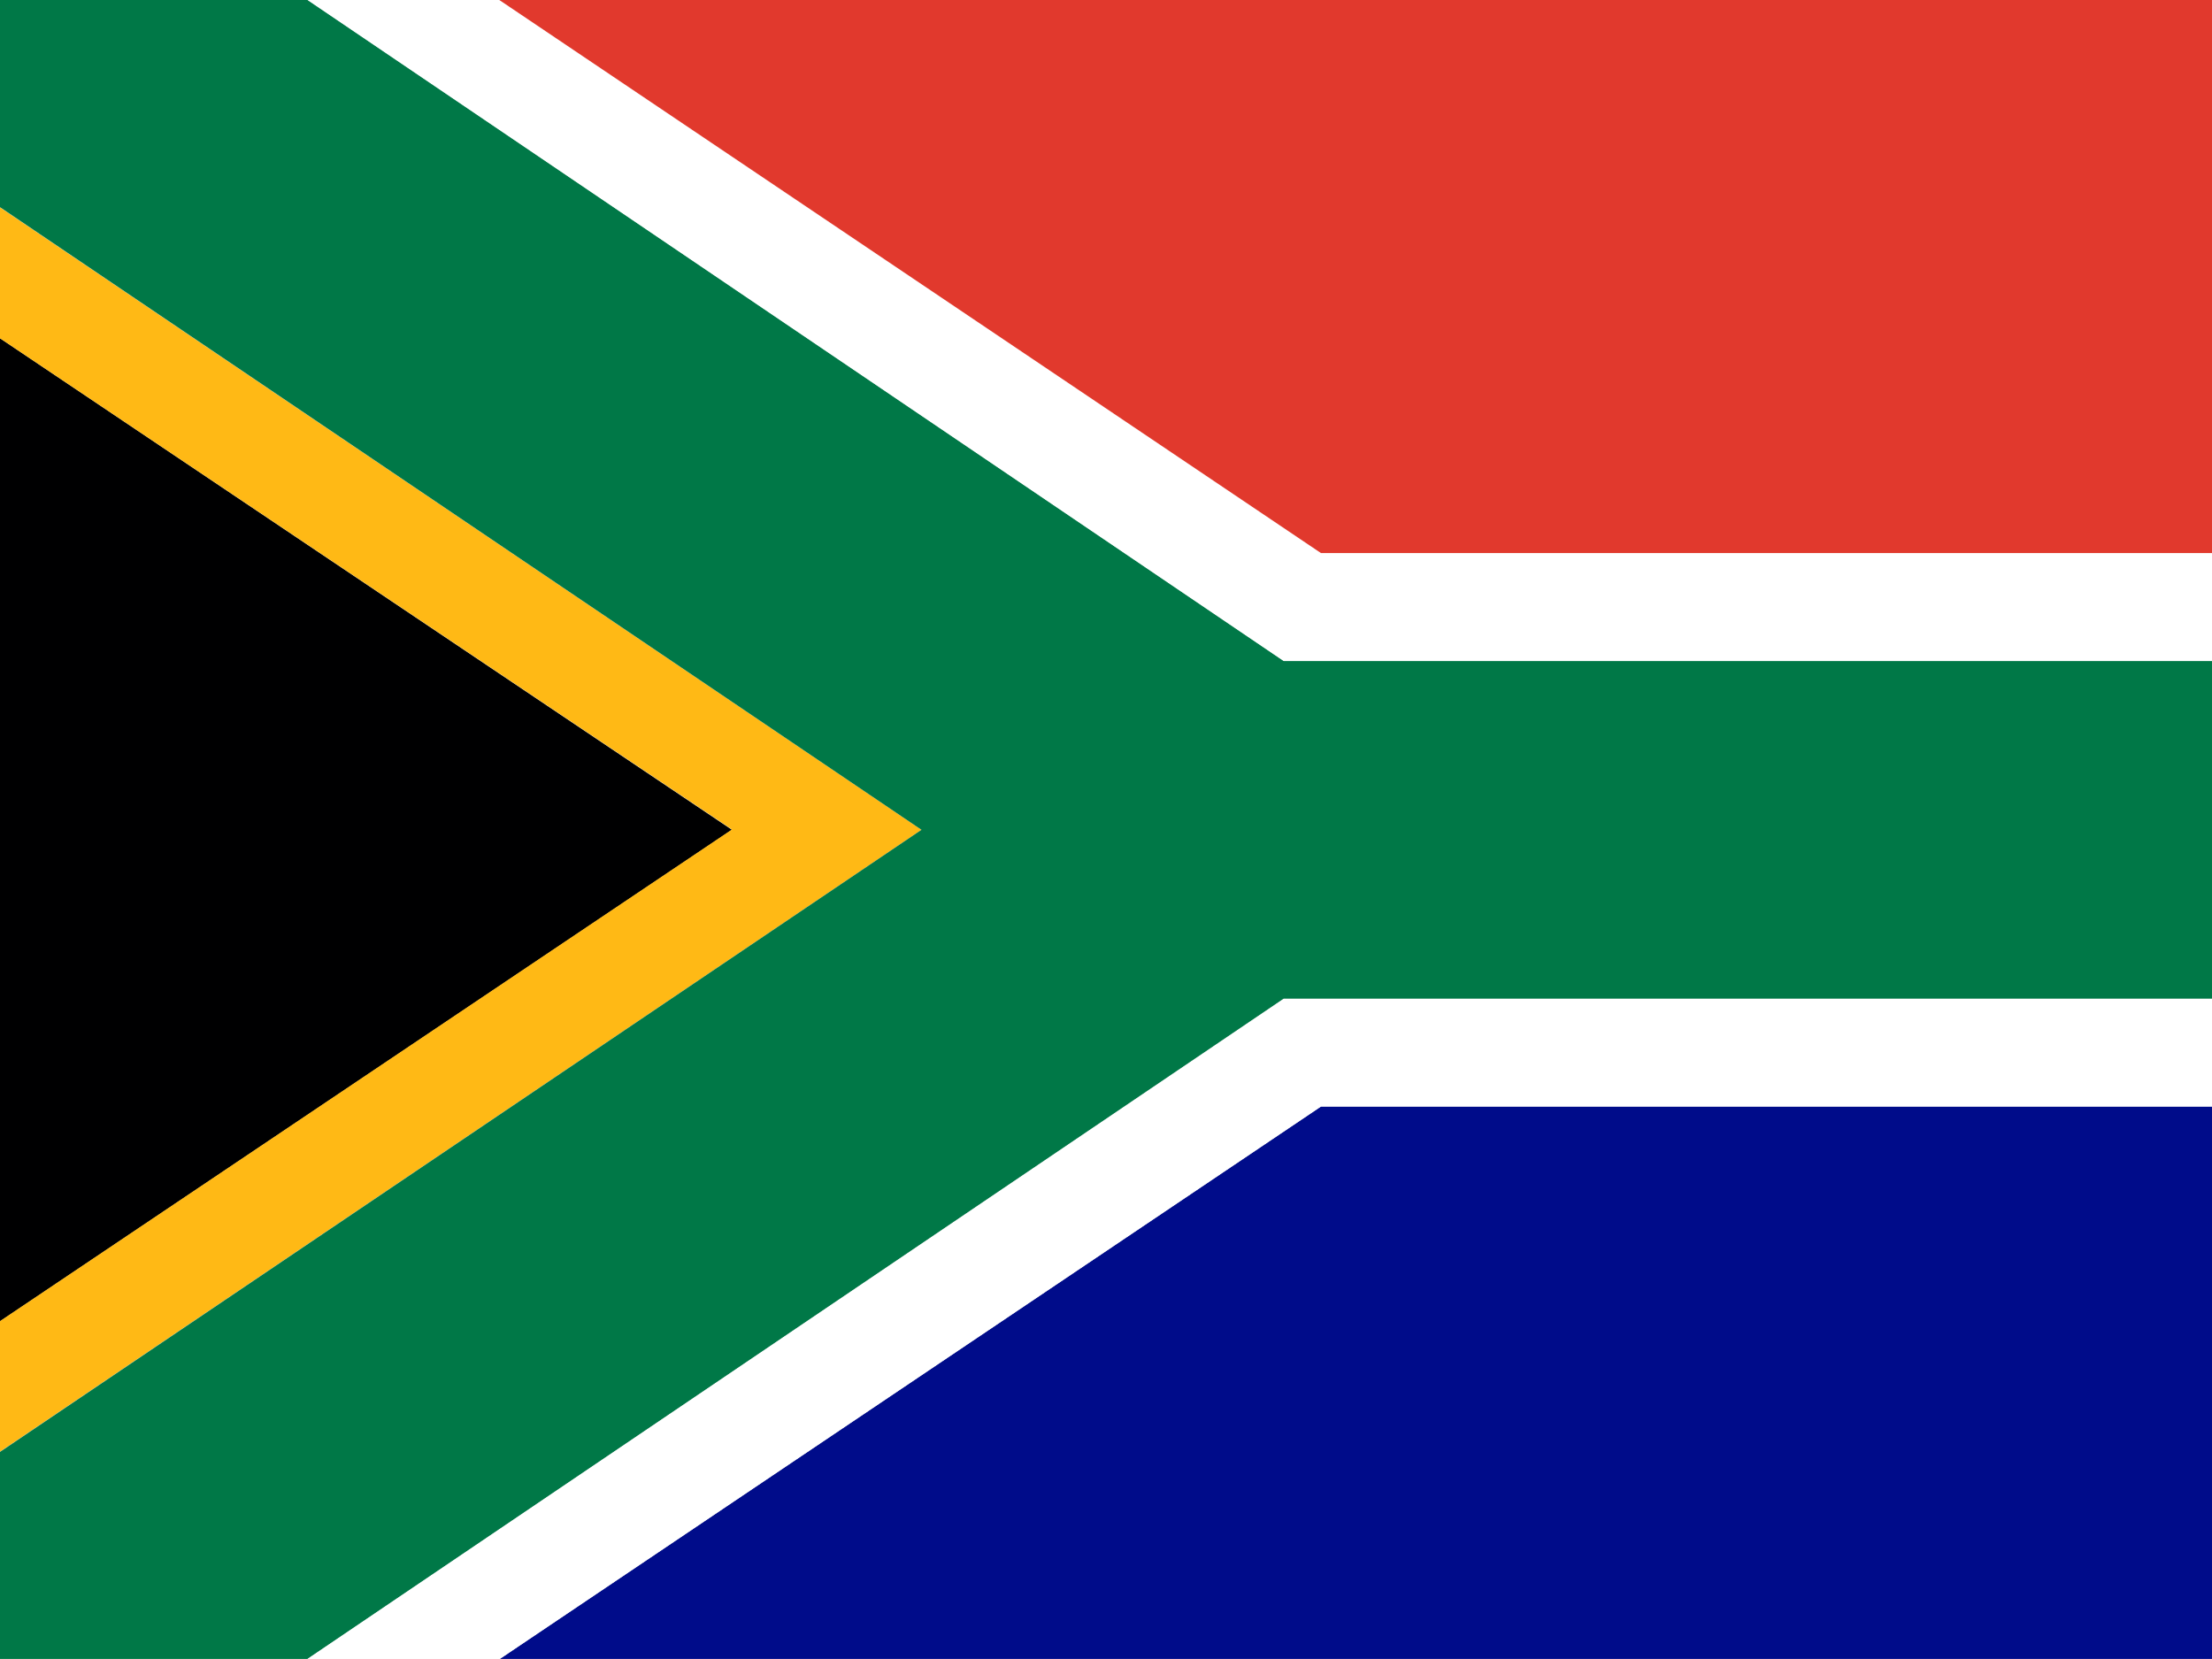
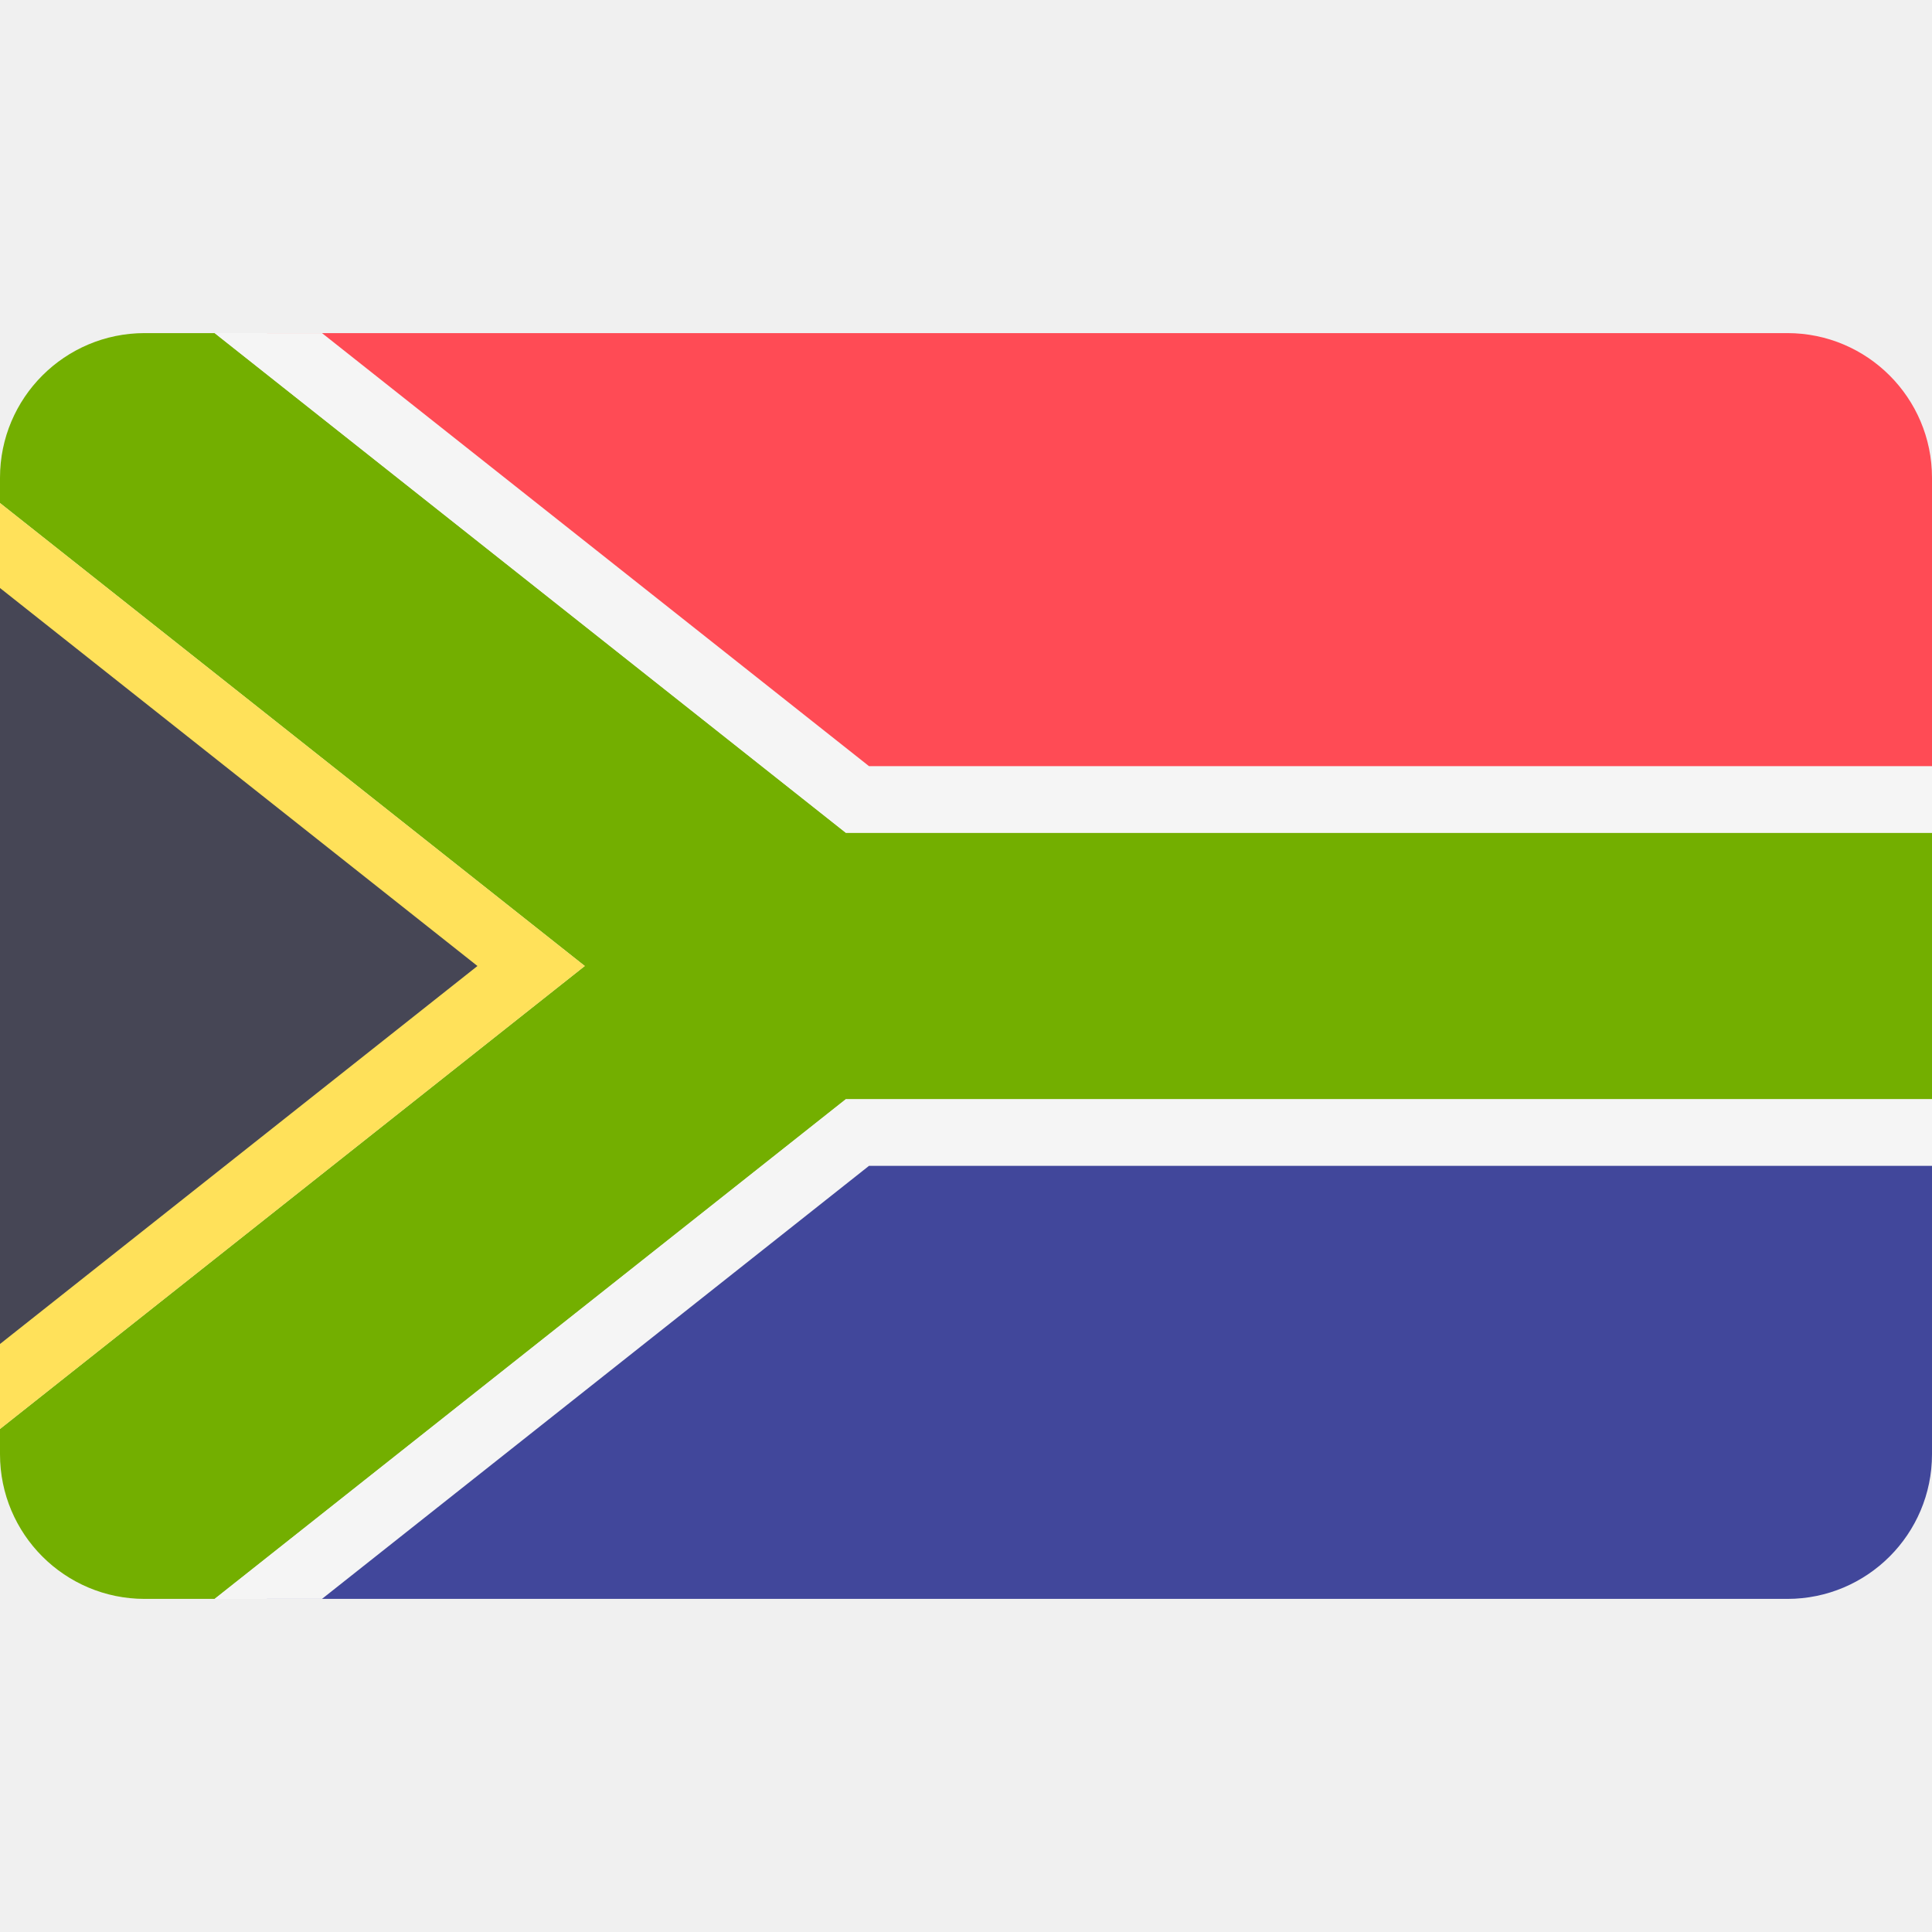
- <svg xmlns="http://www.w3.org/2000/svg" id="flag-icons-za" viewBox="0 0 640 480">
-   <defs>
-     <clipPath id="za-a">
-       <path fill-opacity=".7" d="M-71.9 0h682.7v512H-71.9z" />
-     </clipPath>
-   </defs>
-   <g clip-path="url(#za-a)" transform="translate(67.4)scale(.93748)">
-     <g fill-rule="evenodd" stroke-width="1pt">
-       <path fill="#000001" d="M-71.9 407.8V104.4L154 256.1z" />
-       <path fill="#000c8a" d="m82.2 512.1 253.6-170.6H696V512H82.2z" />
-       <path fill="#e1392d" d="M66 0h630v170.8H335.7S69.3-1.7 66 0" />
-       <path fill="#ffb915" d="M-71.9 64v40.4L154 256-72 407.8v40.3l284.5-192z" />
-       <path fill="#007847" d="M-71.9 64V0h95l301.2 204h371.8v104.2H324.3L23 512h-94.9v-63.9l284.4-192L-71.8 64z" />
-       <path fill="#fff" d="M23 0h59.2l253.6 170.7H696V204H324.3zm0 512.1h59.2l253.6-170.6H696v-33.2H324.3L23 512z" />
-     </g>
-   </g>
+ <svg xmlns="http://www.w3.org/2000/svg" height="800px" width="800px" version="1.1" id="Layer_1" viewBox="0 0 512 512" xml:space="preserve">
+   <polygon style="fill:#464655;" points="0,150.069 0,361.931 141.241,256 " />
+   <path style="fill:#FF4B55;" d="M473.655,88.276H70.621l158.897,123.586H512v-85.241C512,105.443,494.833,88.276,473.655,88.276z" />
+   <path style="fill:#41479B;" d="M70.621,423.724h403.034c21.177,0,38.345-17.167,38.345-38.345v-85.241H229.517L70.621,423.724z" />
+   <path style="fill:#73AF00;" d="M56.889,88.276H38.345C17.167,88.276,0,105.443,0,126.621v6.692L154.974,256L0,378.691v6.688  c0,21.177,17.167,38.345,38.345,38.345h18.539L224.146,291.31H512v-70.62H224.148L56.889,88.276z" />
+   <polygon style="fill:#F5F5F5;" points="85.333,88.276 56.889,88.276 224.148,220.69 512,220.69 512,203.034 230.291,203.034 " />
+   <polygon style="fill:#FFE15A;" points="0,133.313 0,155.831 126.53,256 0,356.173 0,378.691 154.974,256 " />
+   <polygon style="fill:#F5F5F5;" points="224.147,291.31 56.884,423.724 85.329,423.724 230.289,308.966 512,308.966 512,291.31 " />
</svg>
